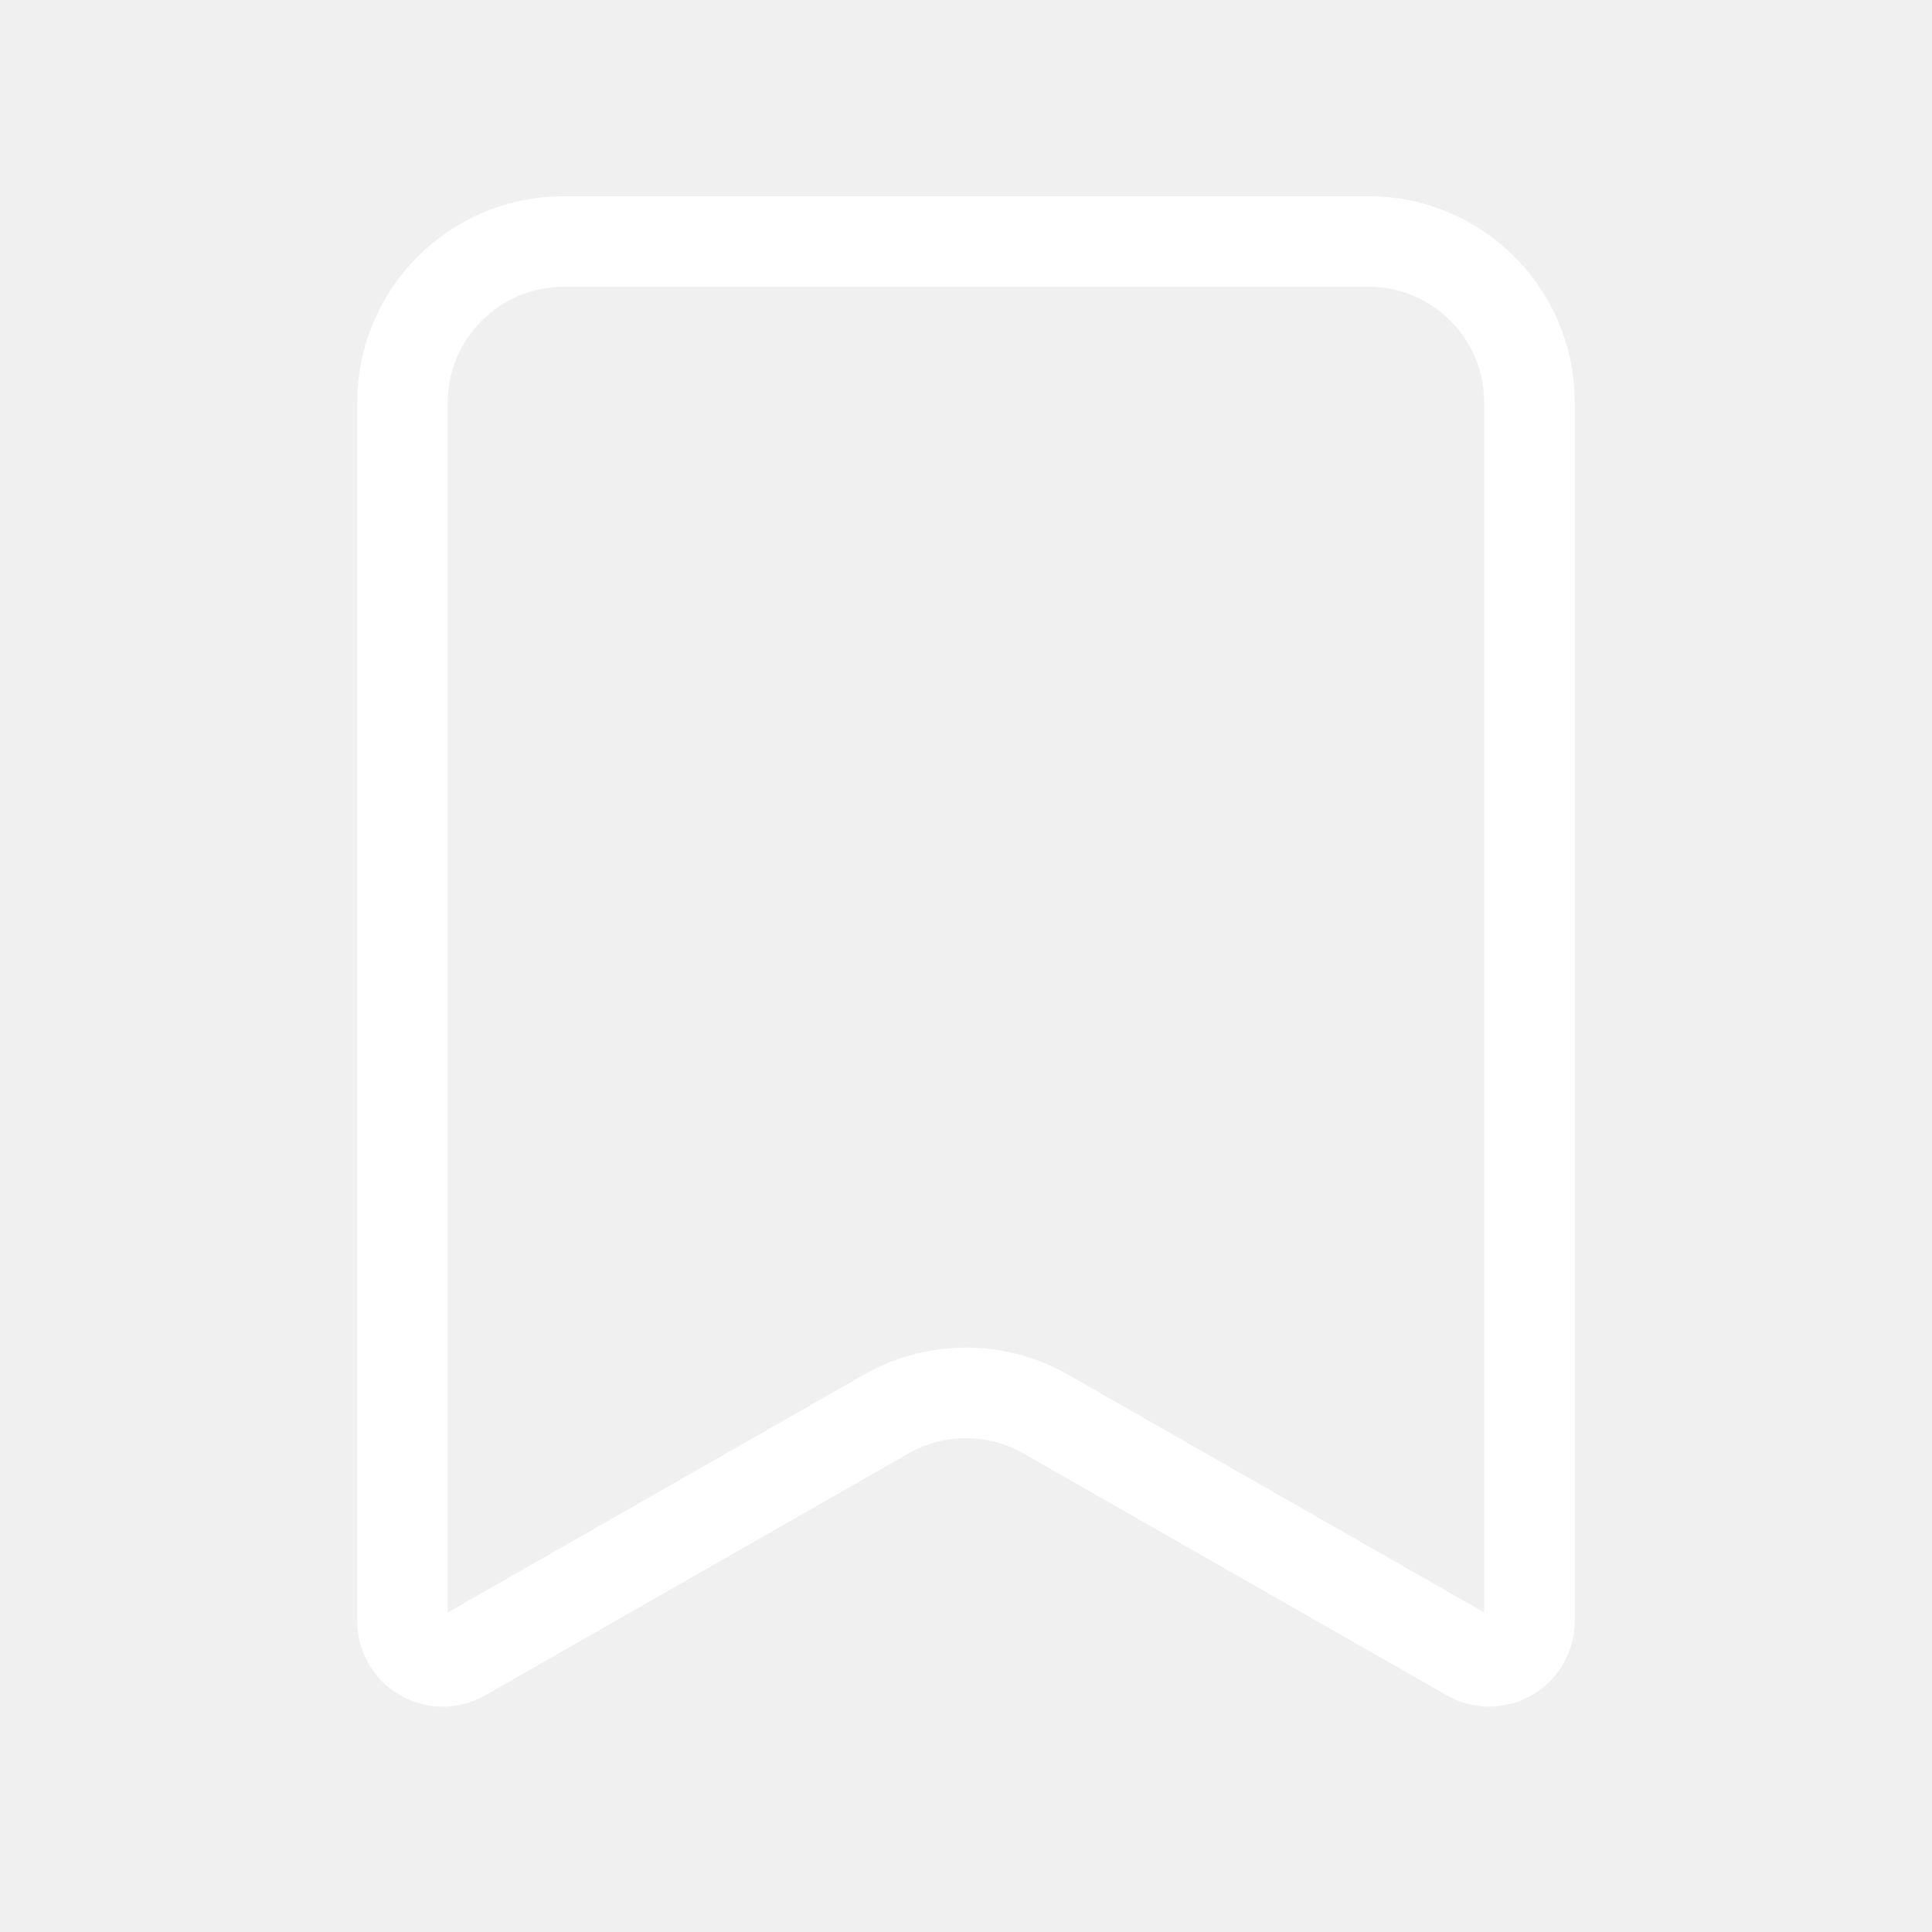
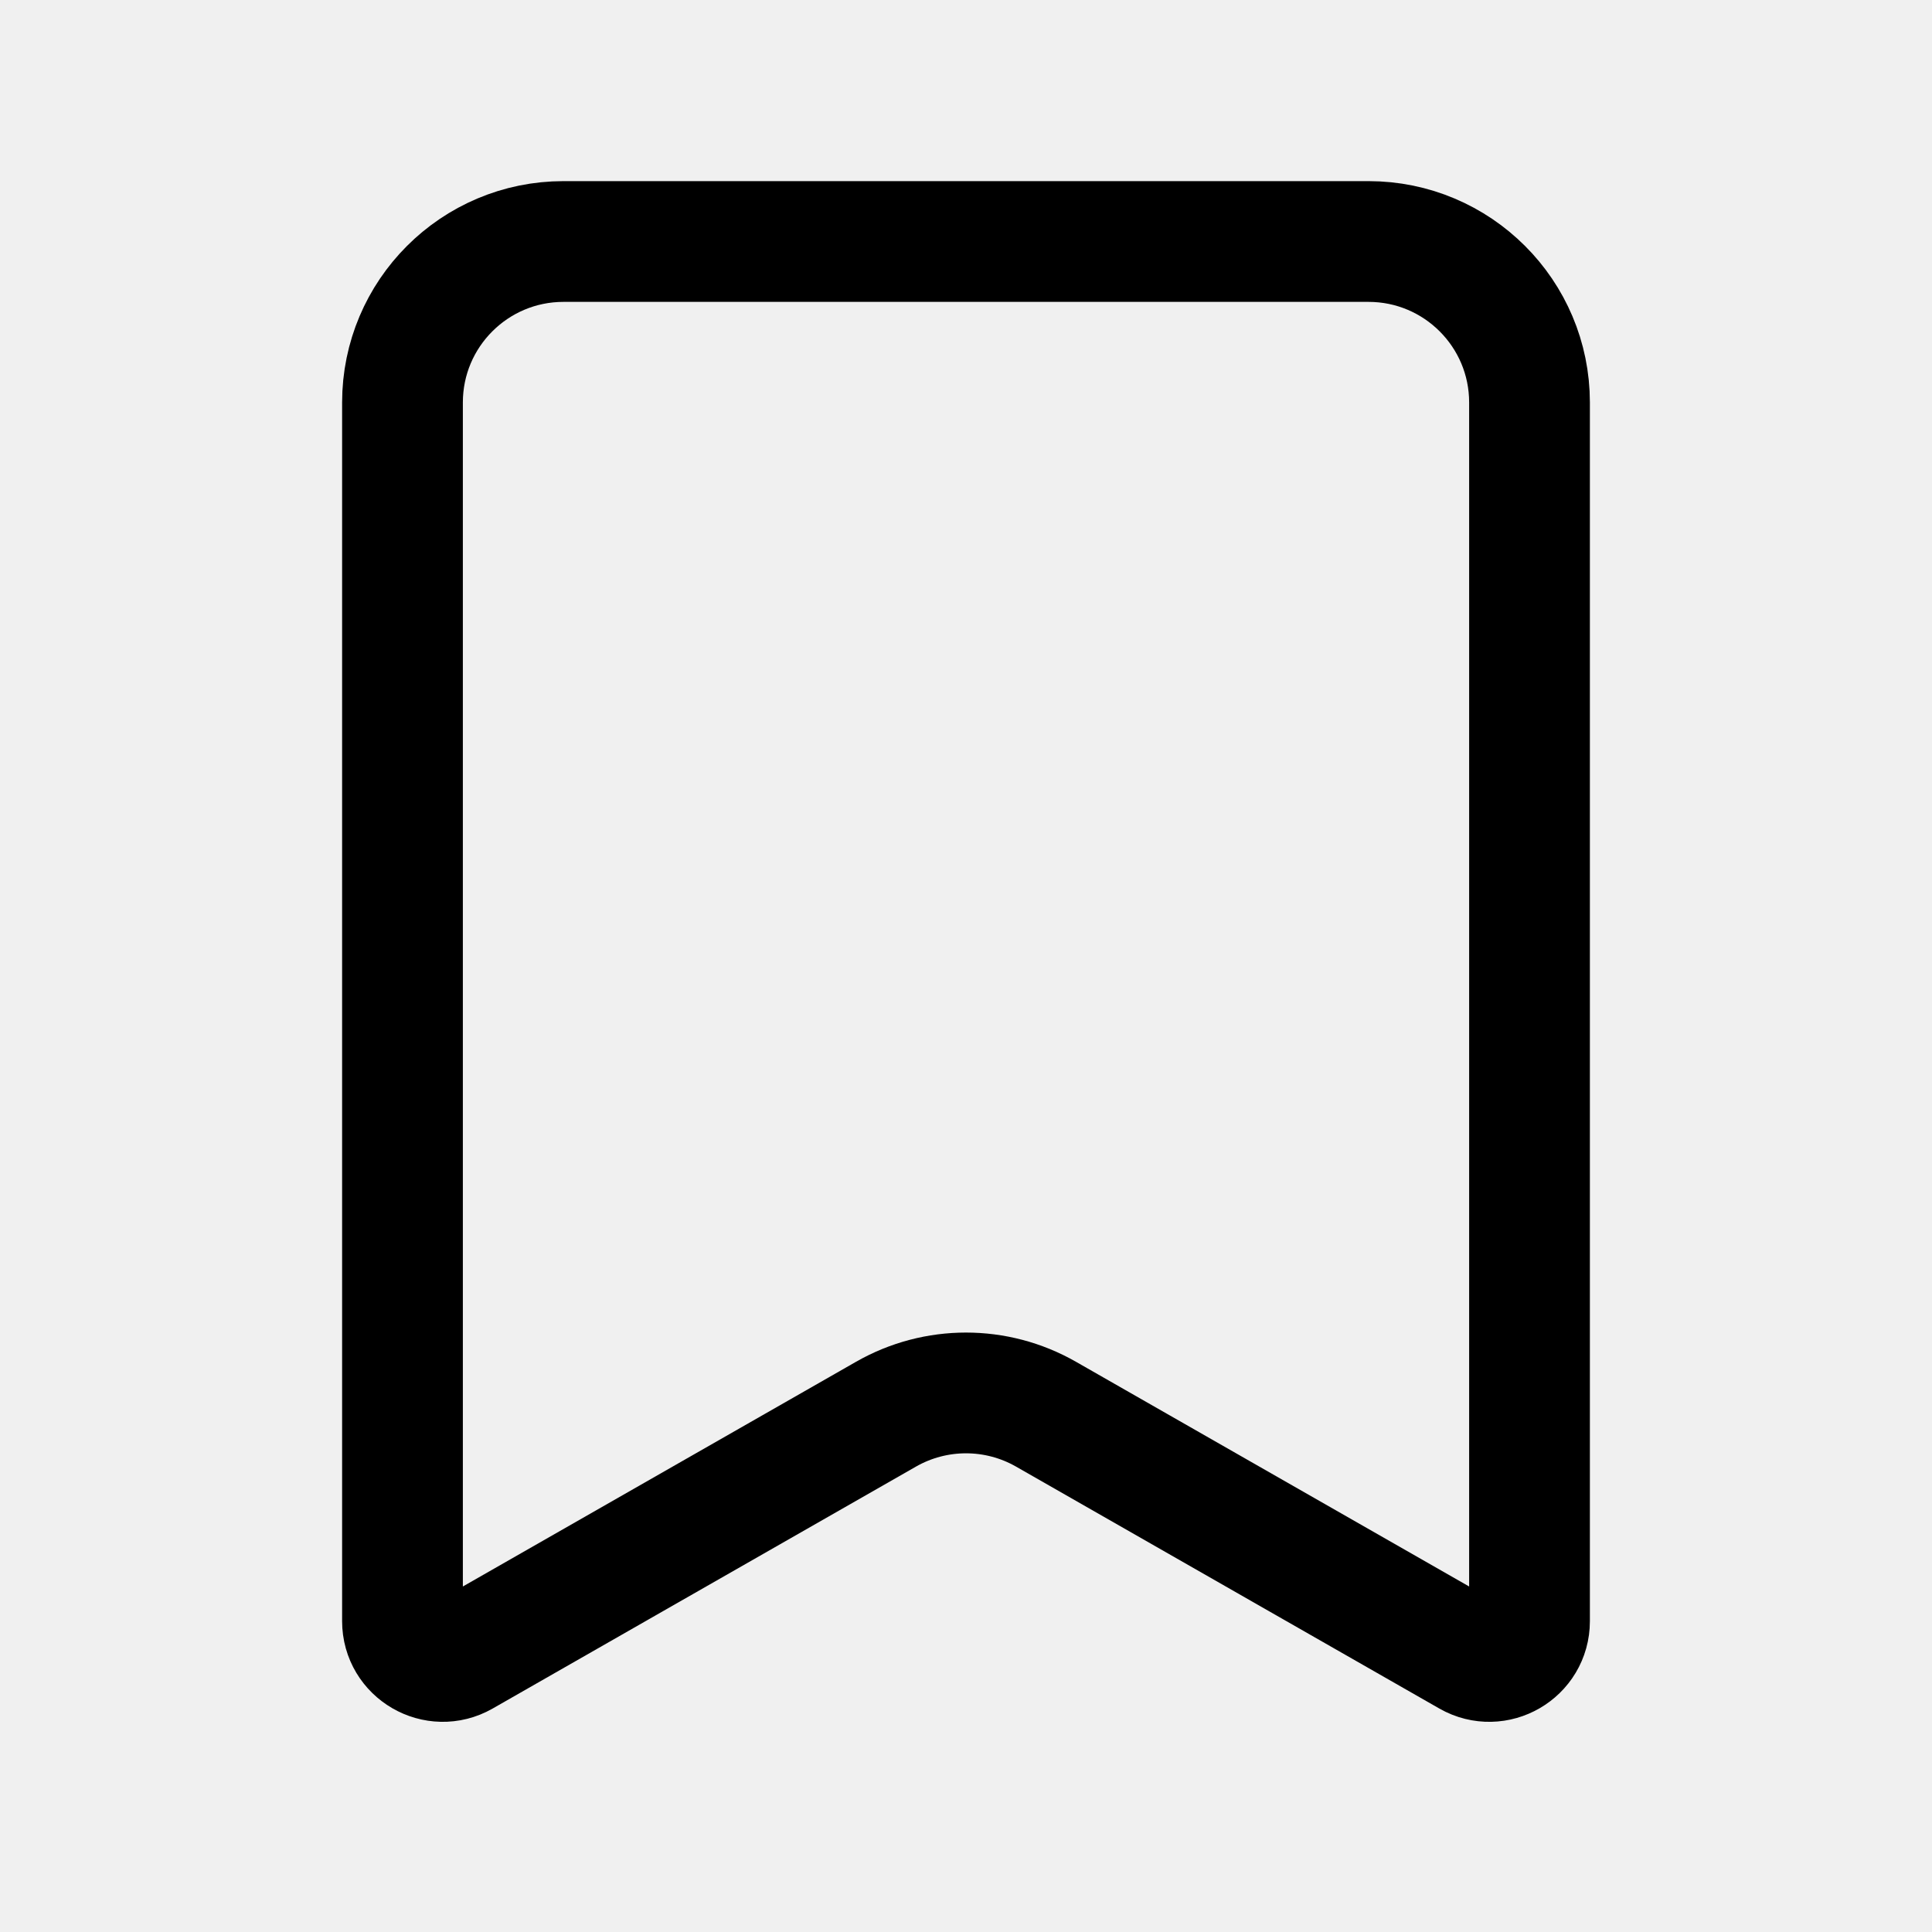
- <svg xmlns="http://www.w3.org/2000/svg" width="32" height="32" fill="none">
-   <path stroke="#fff" stroke-linecap="round" stroke-linejoin="round" stroke-width="1.5" d="M22.667 4H9.333a2.667 2.667 0 0 0-2.666 2.667V26.85c0 .512.553.833.997.579l7.013-4.007a2.667 2.667 0 0 1 2.646 0l7.013 4.007a.667.667 0 0 0 .997-.579V6.667A2.667 2.667 0 0 0 22.667 4Z" />
+ <svg xmlns="http://www.w3.org/2000/svg" width="40" height="40" viewBox="0 0 40 40" fill="none">
+   <path d="M28.333 5H11.667C9.826 5 8.333 6.492 8.333 8.333V33.564C8.333 34.204 9.025 34.605 9.58 34.288L18.346 29.278C19.371 28.693 20.629 28.693 21.654 29.278L30.42 34.288C30.976 34.605 31.667 34.204 31.667 33.564V8.333C31.667 6.492 30.174 5 28.333 5Z" stroke="black" stroke-width="2.5" stroke-linecap="round" stroke-linejoin="round" />
</svg>
